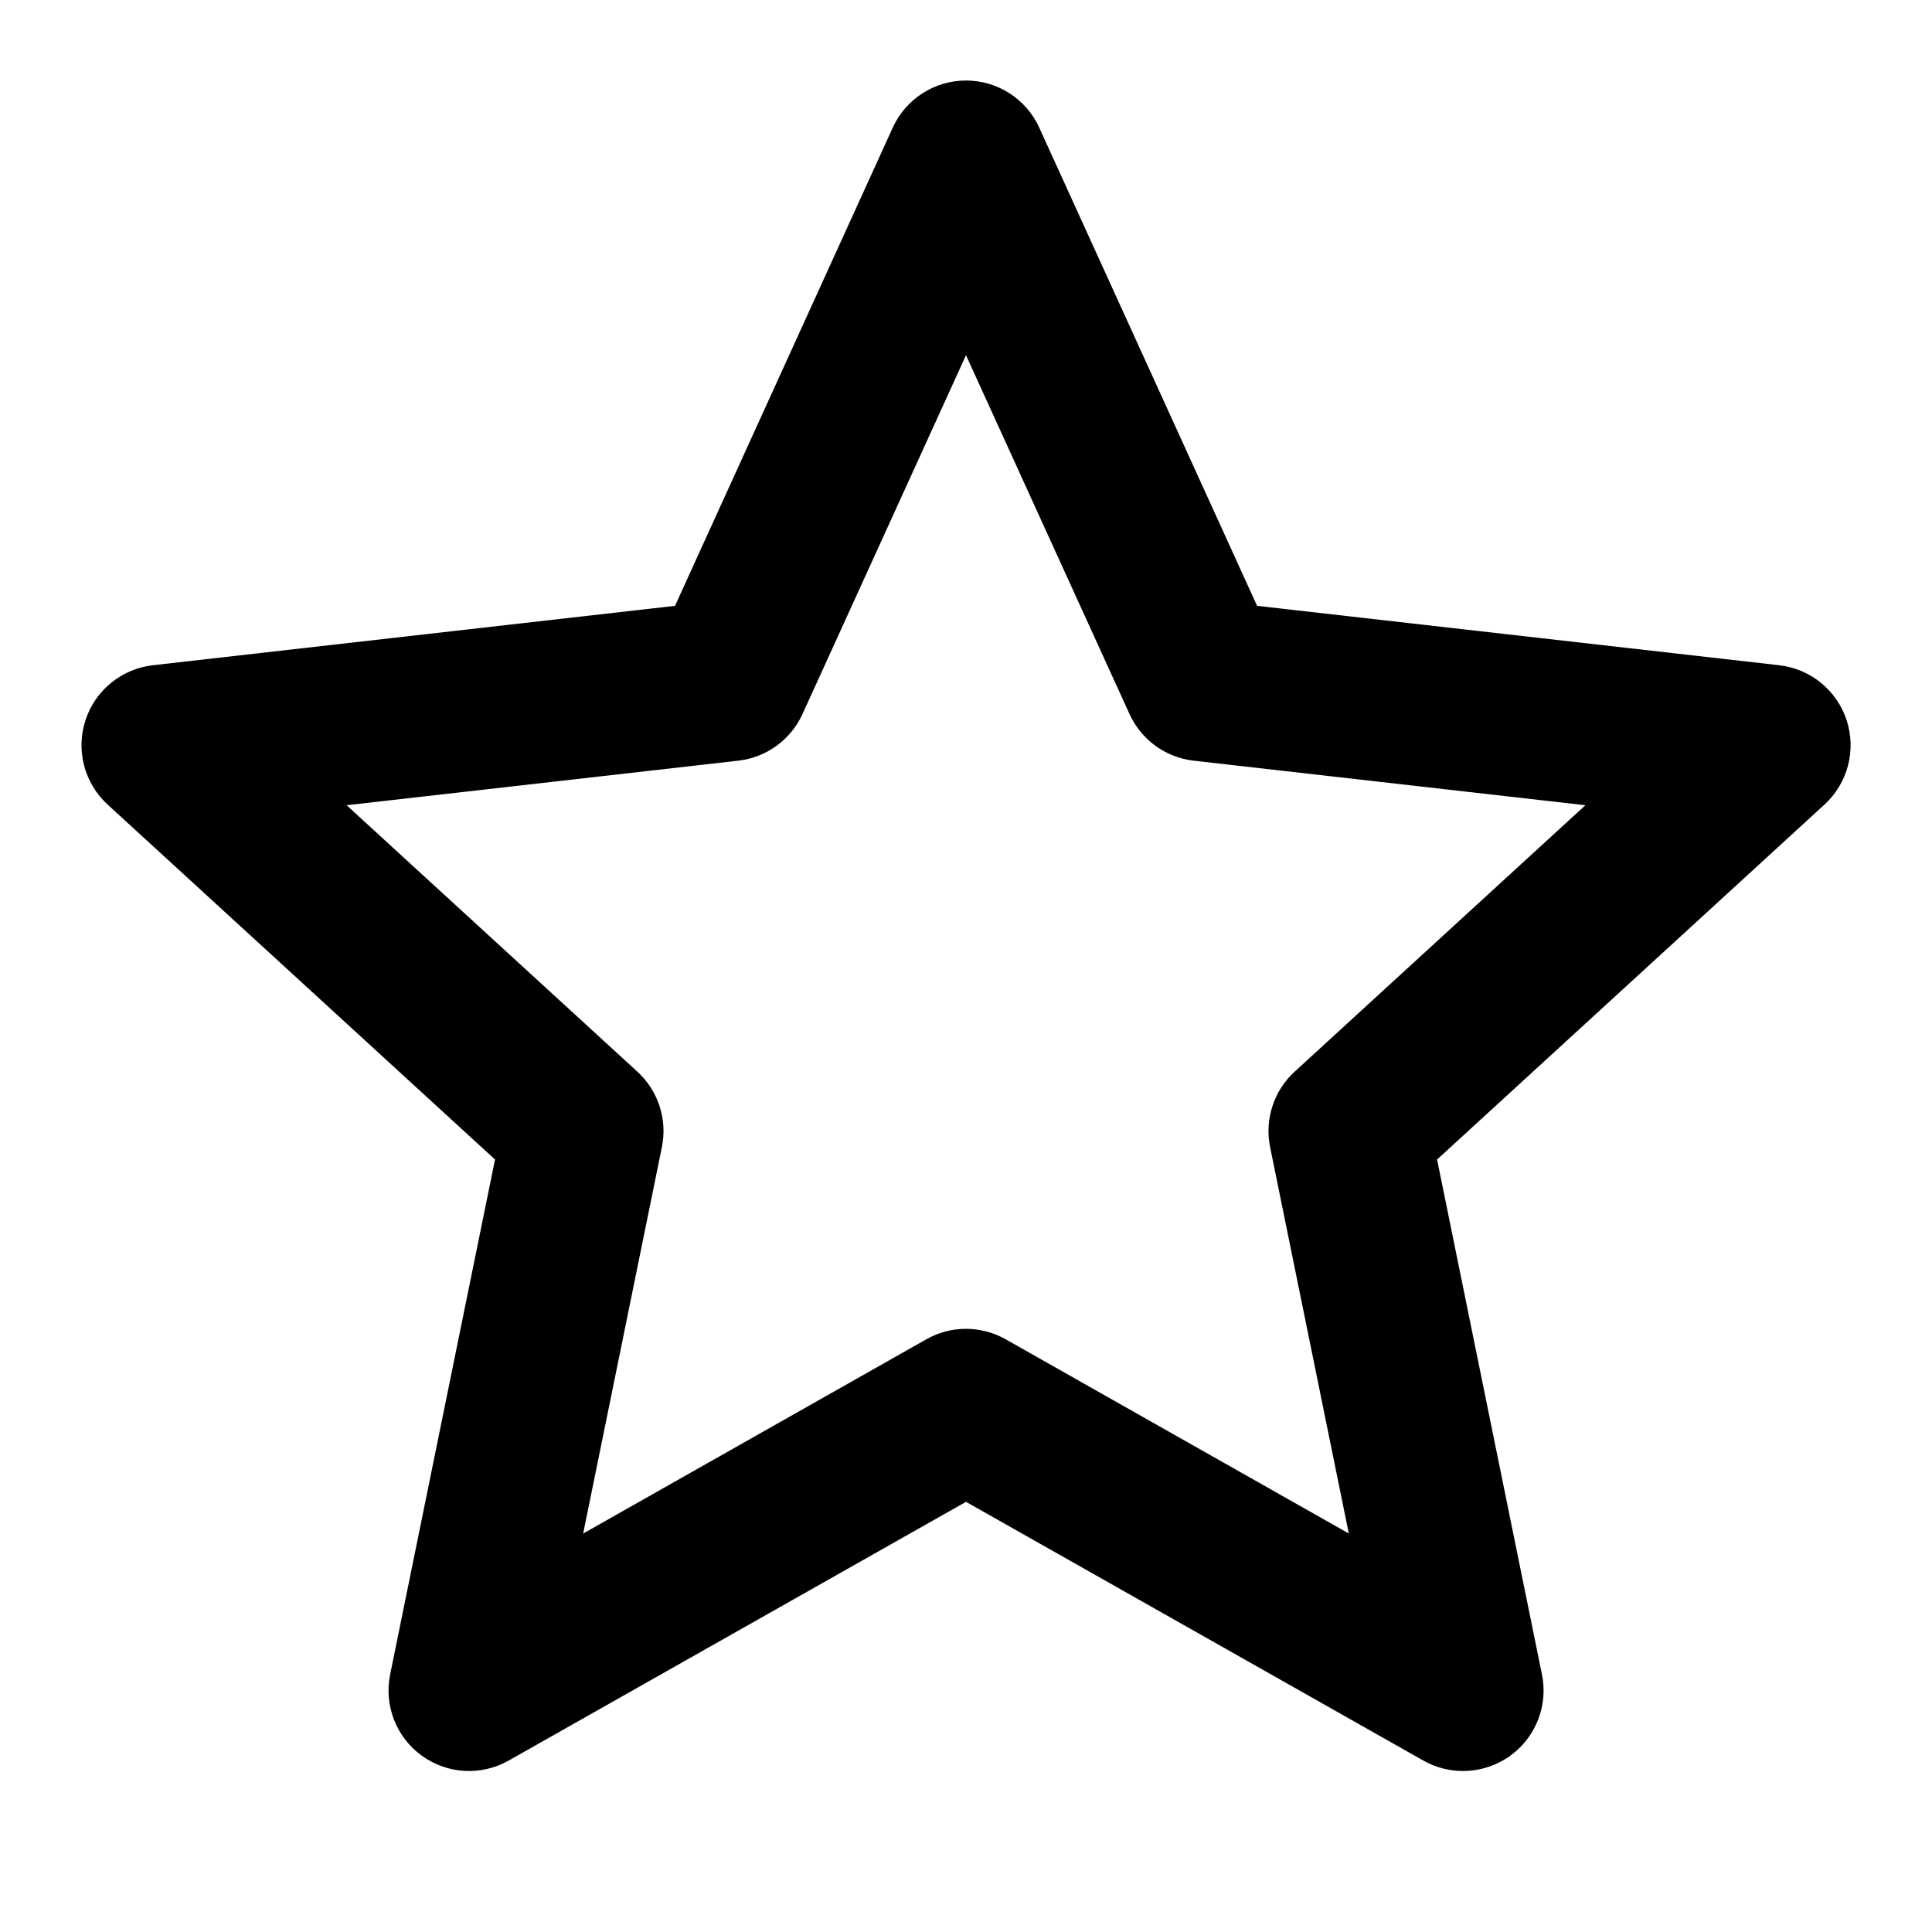
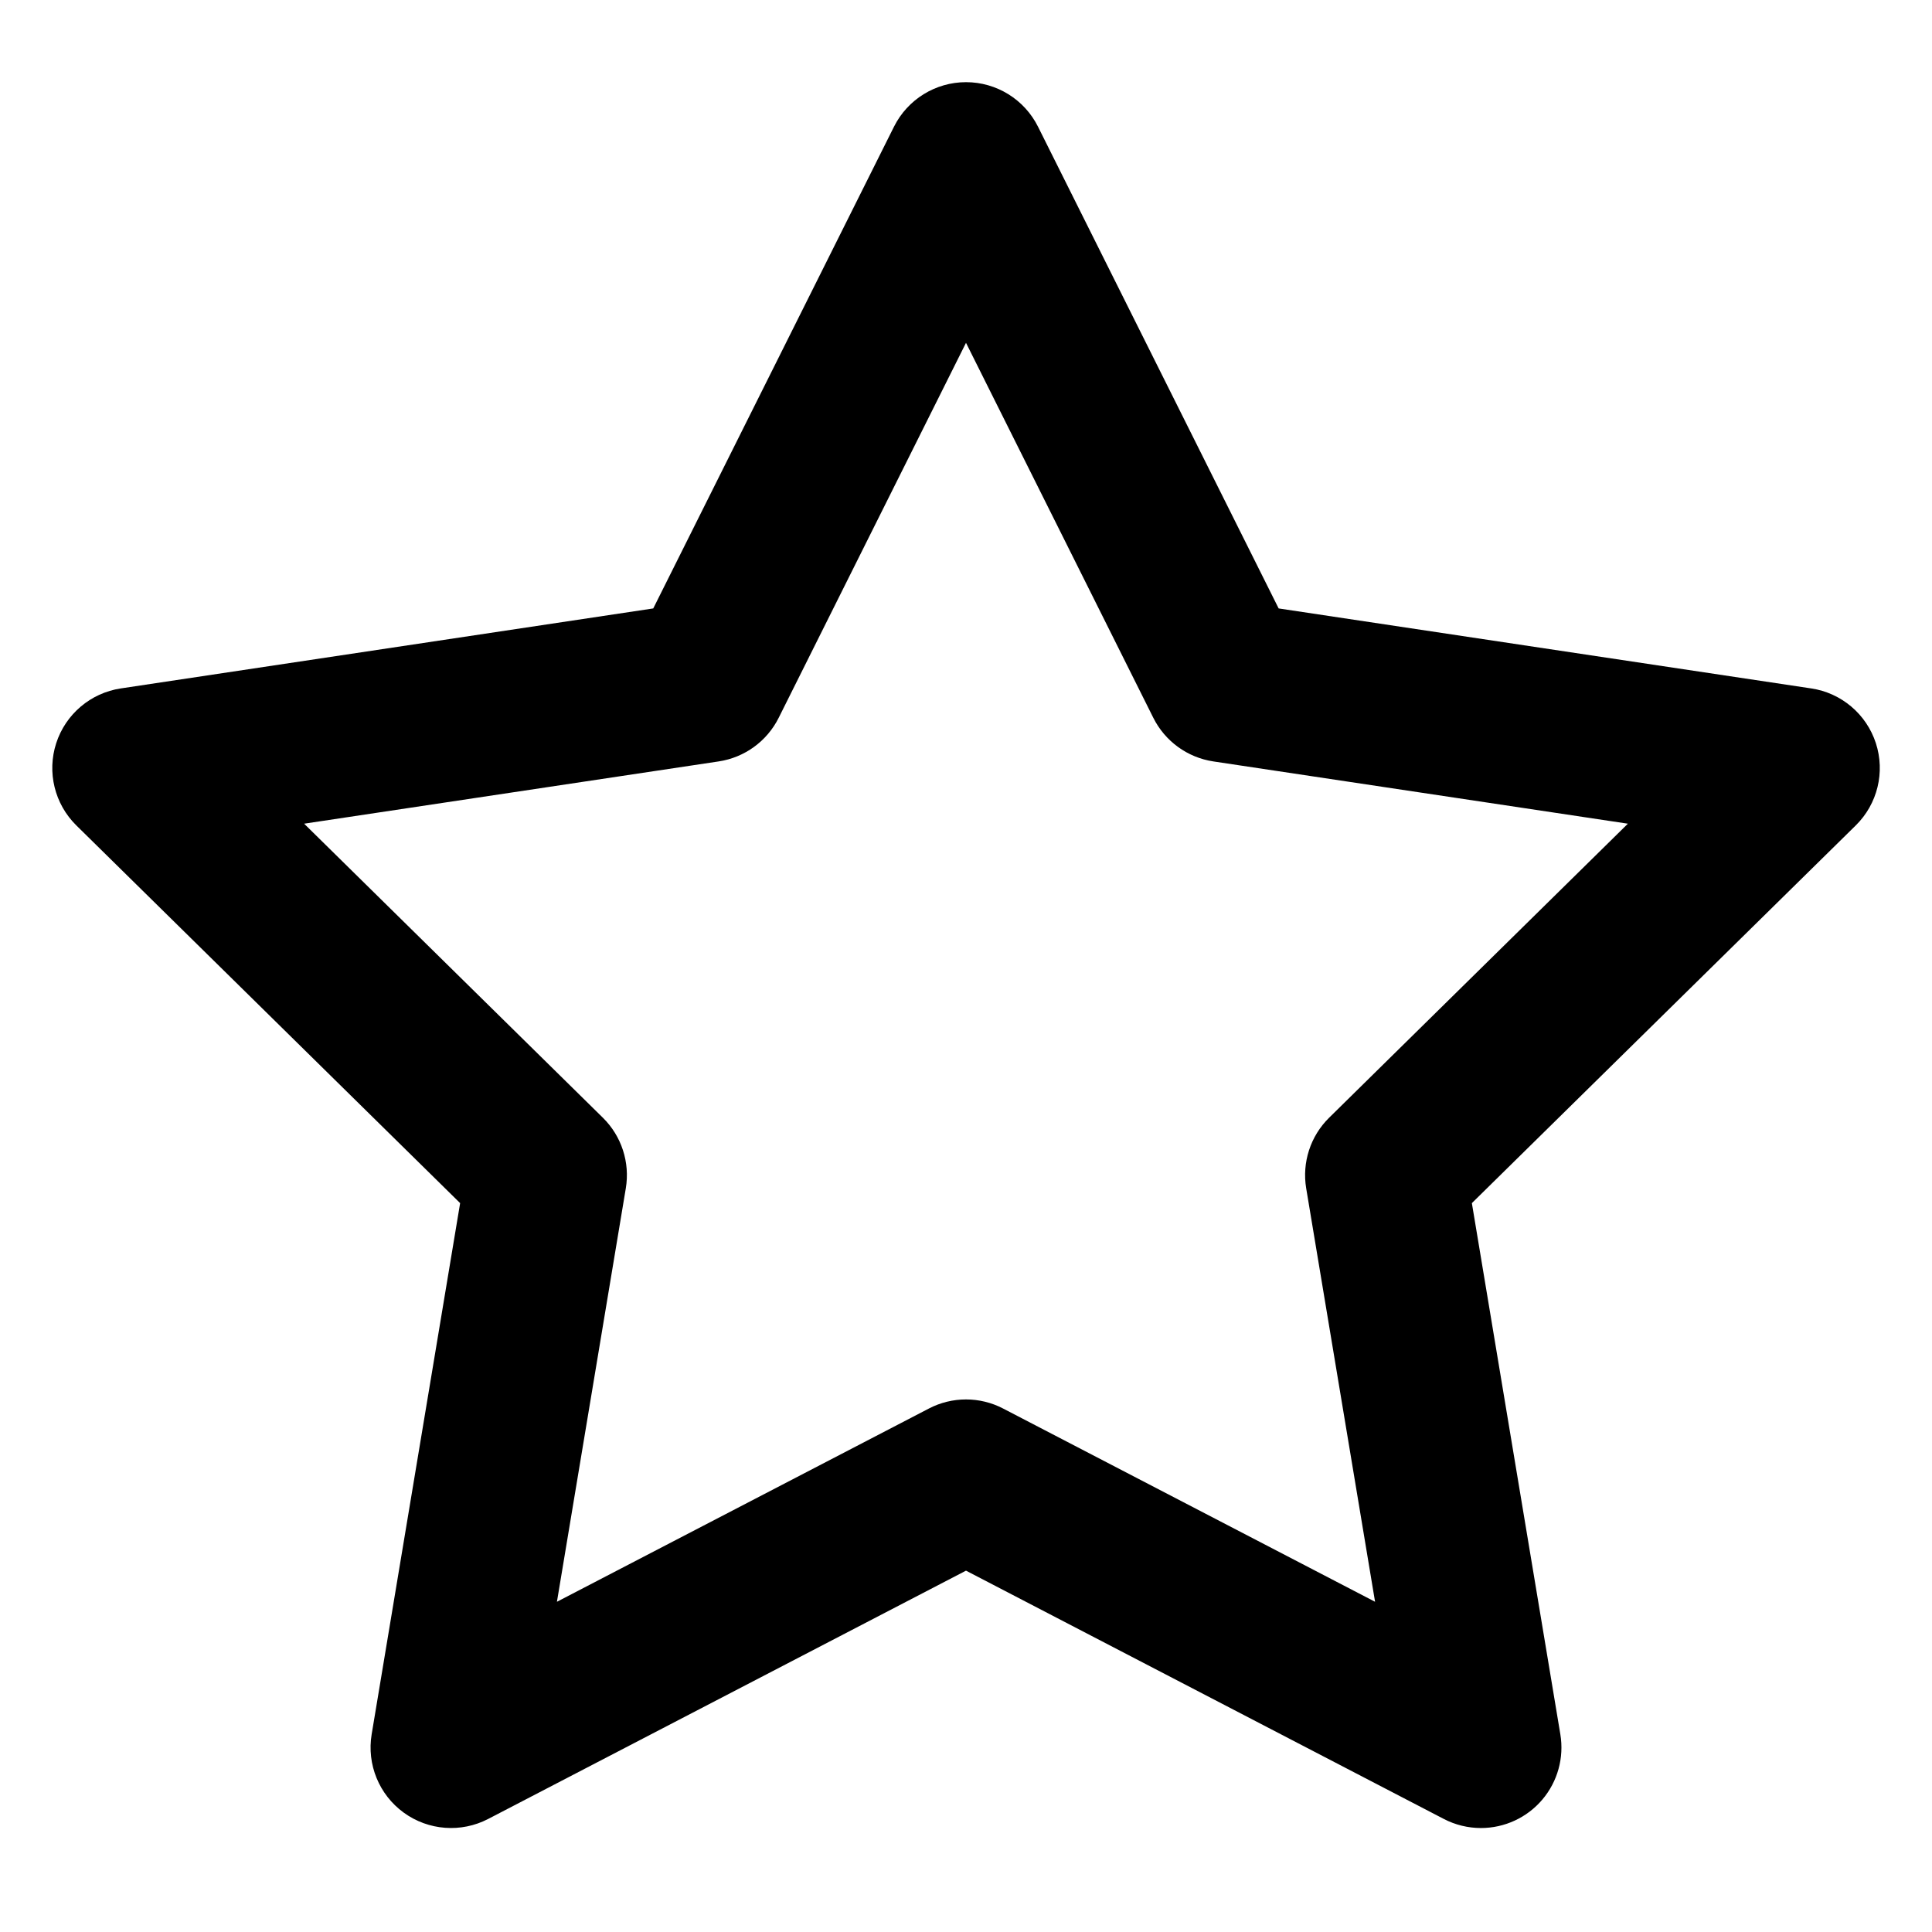
- <svg xmlns="http://www.w3.org/2000/svg" width="768" height="768" viewBox="0 0 768 768">
-   <defs>
-     <style>.a{opacity:0;}</style>
-   </defs>
-   <path d="M581.55,704a31.94,31.94,0,0,1-15.76-4.15L384,597,202.21,699.85a32,32,0,0,1-47.12-34.24l41.69-204.68-154-141.1a32,32,0,0,1,18-55.39l207.55-23.61L354.88,50.74a32,32,0,0,1,58.24,0l86.59,190.09,207.55,23.61a32,32,0,0,1,18,55.39l-154,141.1,41.69,204.68A32,32,0,0,1,581.55,704ZM137.78,320.09,253.36,426a32,32,0,0,1,9.75,30l-31.29,153.6,136.42-77.22a32,32,0,0,1,31.52,0l136.41,77.21L504.89,456a32,32,0,0,1,9.75-30L630.22,320.09,474.48,302.38A32,32,0,0,1,449,283.85L384,141.2,319,283.85a32,32,0,0,1-25.51,18.53Z" />
-   <rect class="a" width="768" height="768" />
+ <svg xmlns="http://www.w3.org/2000/svg" width="768px" height="768px" viewBox="0 0 768 768" version="1.1">
+   <g id="----2.3-Icon-图标（有更新）" stroke="none" stroke-width="1" fill="none" fill-rule="evenodd">
+     <g id="面性icon" transform="translate(-413, -1802)" fill="#000000" fill-rule="nonzero">
+       <g id="五星" transform="translate(413, 1802)">
+         <path d="M588.7,726.67 C583.561,726.67 578.498,725.434 573.94,723.06 L384,624.36 L194.06,723.06 C183.301,728.65 170.307,727.68 160.498,720.554 C150.689,713.428 145.749,701.37 147.74,689.41 L182.91,478.26 L30.34,328.11 C21.701,319.609 18.605,306.957 22.345,295.428 C26.084,283.899 36.016,275.472 48,273.66 L259.68,241.86 L355.37,50.37 C360.787,39.52 371.873,32.664 384,32.664 C396.127,32.664 407.213,39.52 412.63,50.37 L508.28,241.86 L720,273.66 C731.991,275.459 741.935,283.882 745.683,295.413 C749.432,306.944 746.341,319.604 737.7,328.11 L585.09,478.26 L620.26,689.41 C621.806,698.688 619.192,708.176 613.113,715.352 C607.034,722.529 598.106,726.67 588.7,726.67 Z M384,556.3 C389.136,556.298 394.196,557.537 398.75,559.91 L546.61,636.73 L519.23,472.37 C517.519,462.09 520.922,451.62 528.35,444.31 L647.11,327.43 L482.33,302.68 C472.025,301.132 463.119,294.662 458.46,285.34 L384,136.28 L309.54,285.34 C304.881,294.662 295.975,301.132 285.67,302.68 L120.89,327.43 L239.65,444.31 C247.078,451.62 250.481,462.09 248.77,472.37 L221.39,636.73 L369.25,559.91 C373.804,557.537 378.864,556.298 384,556.3 L384,556.3 Z" id="形状" />
+         <rect id="矩形" opacity="0" x="0" y="0" width="768" height="768" />
+       </g>
+     </g>
+   </g>
</svg>
